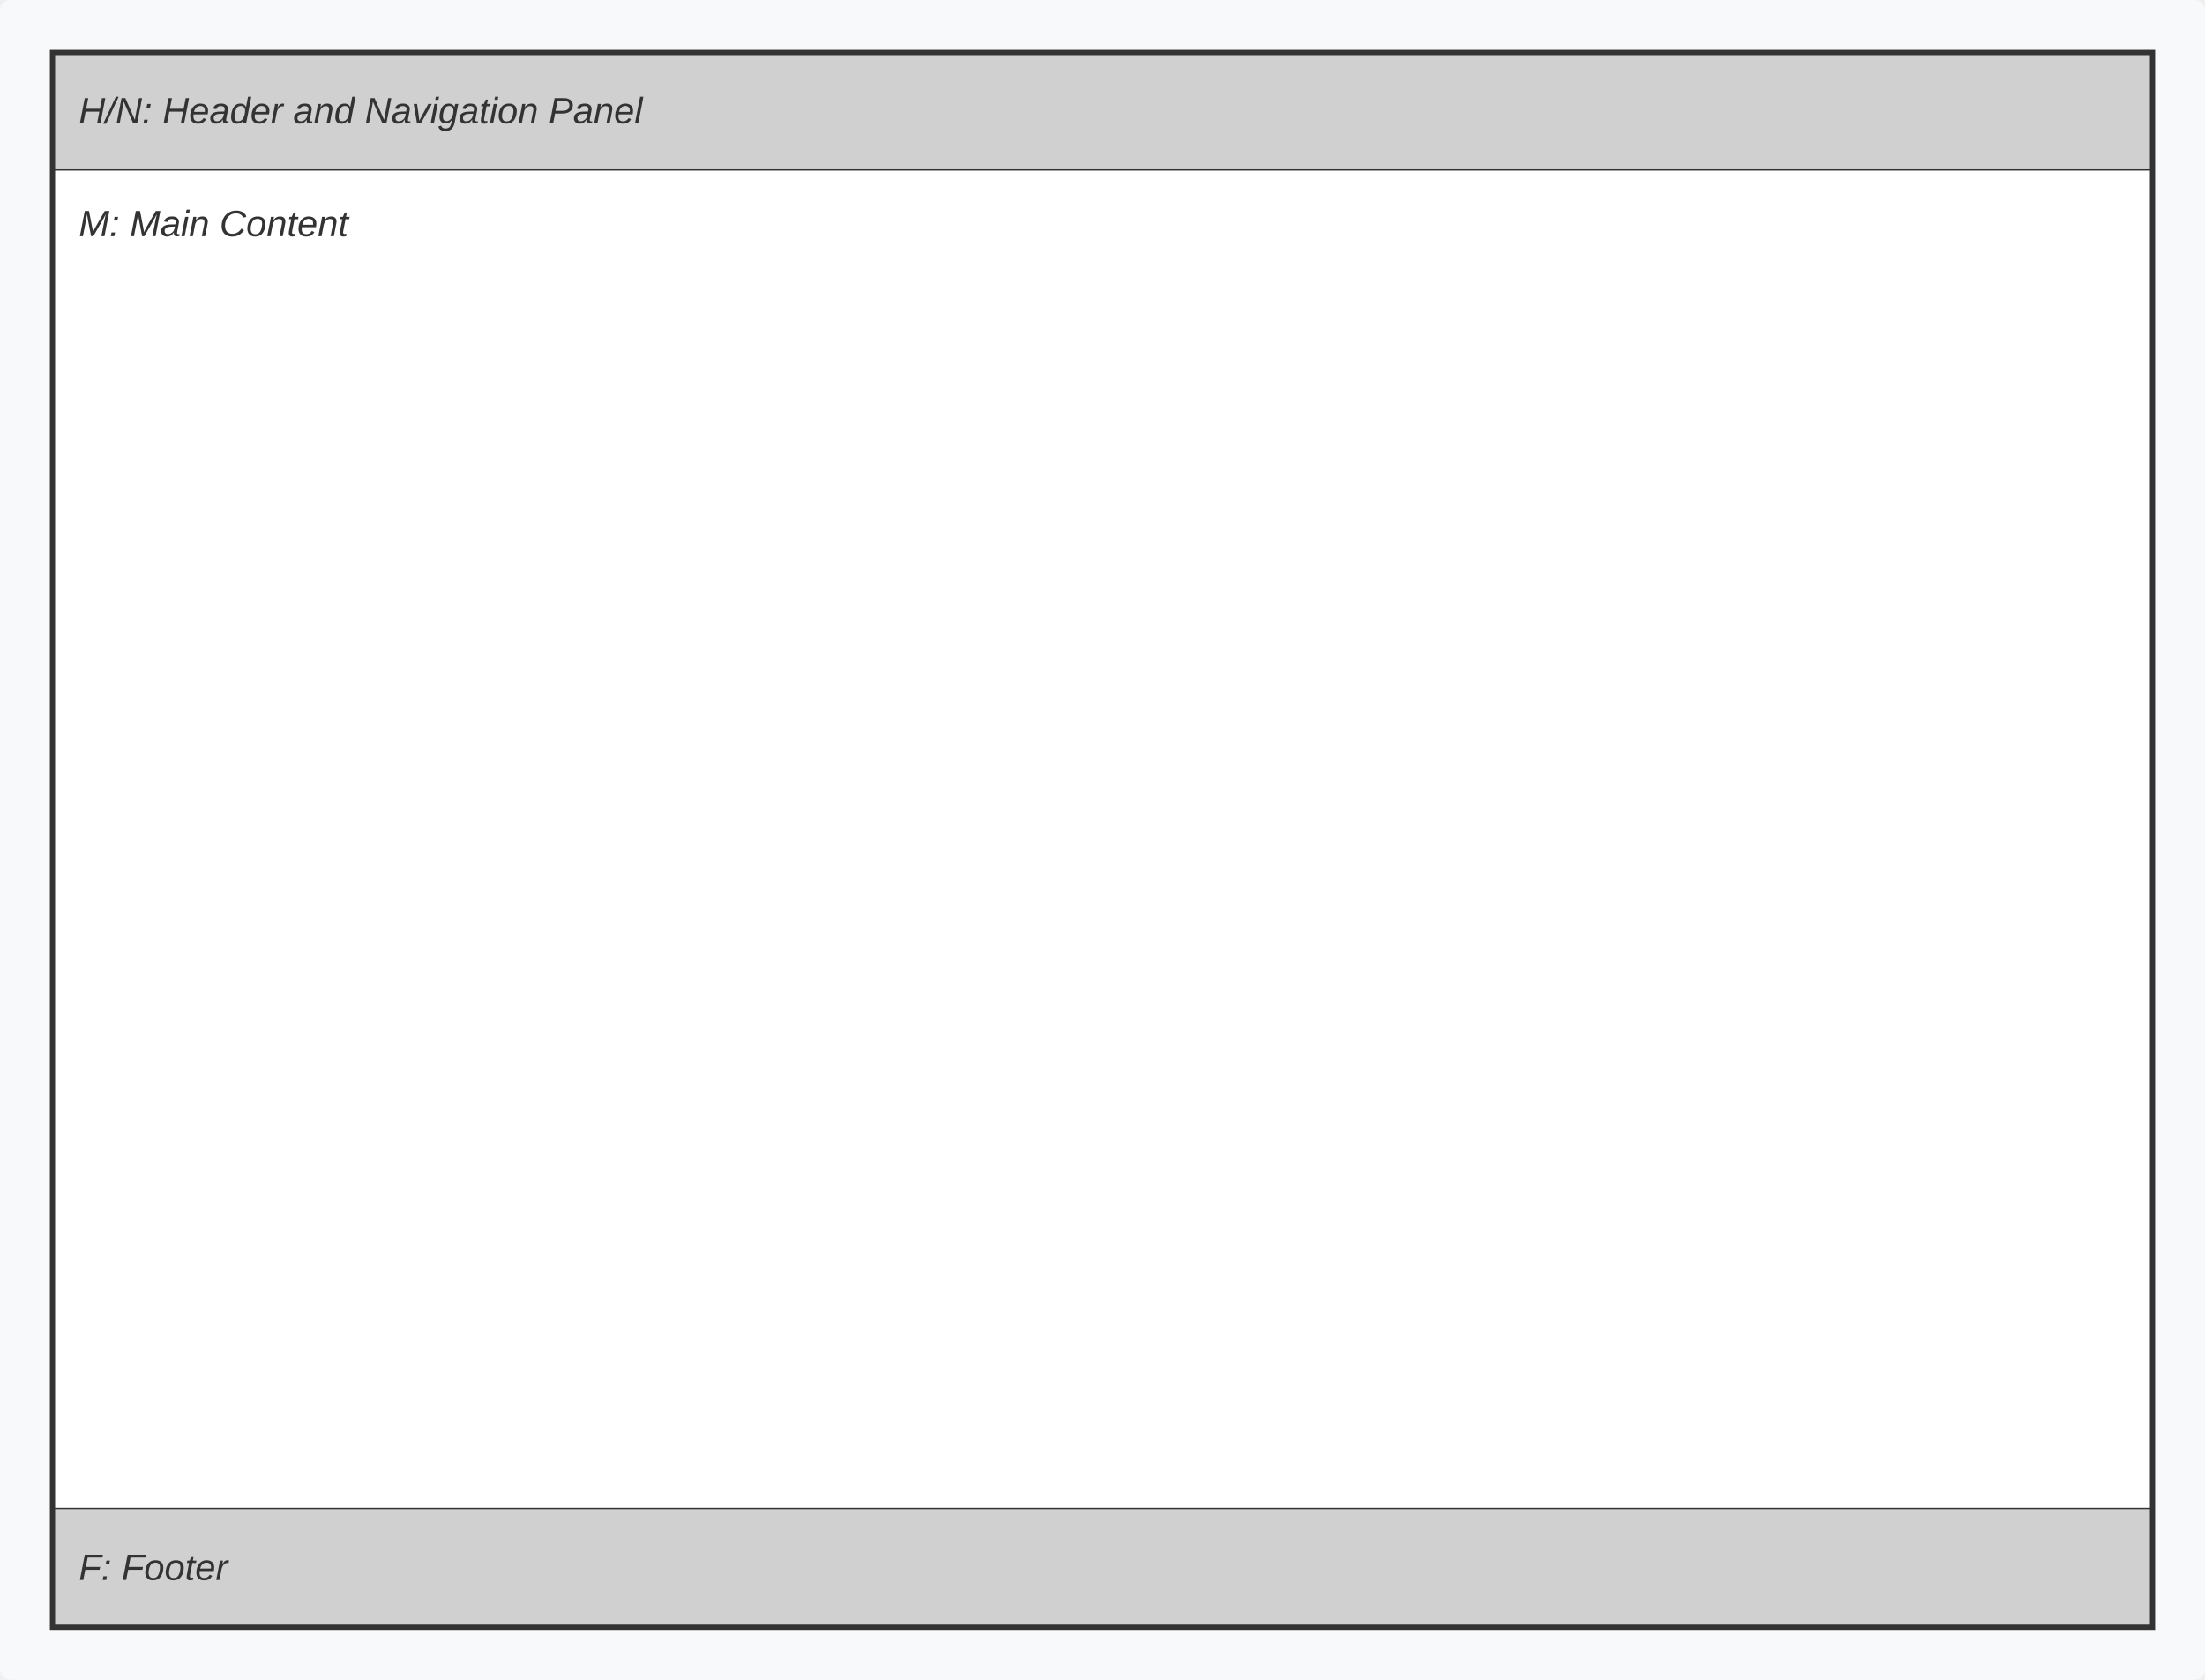
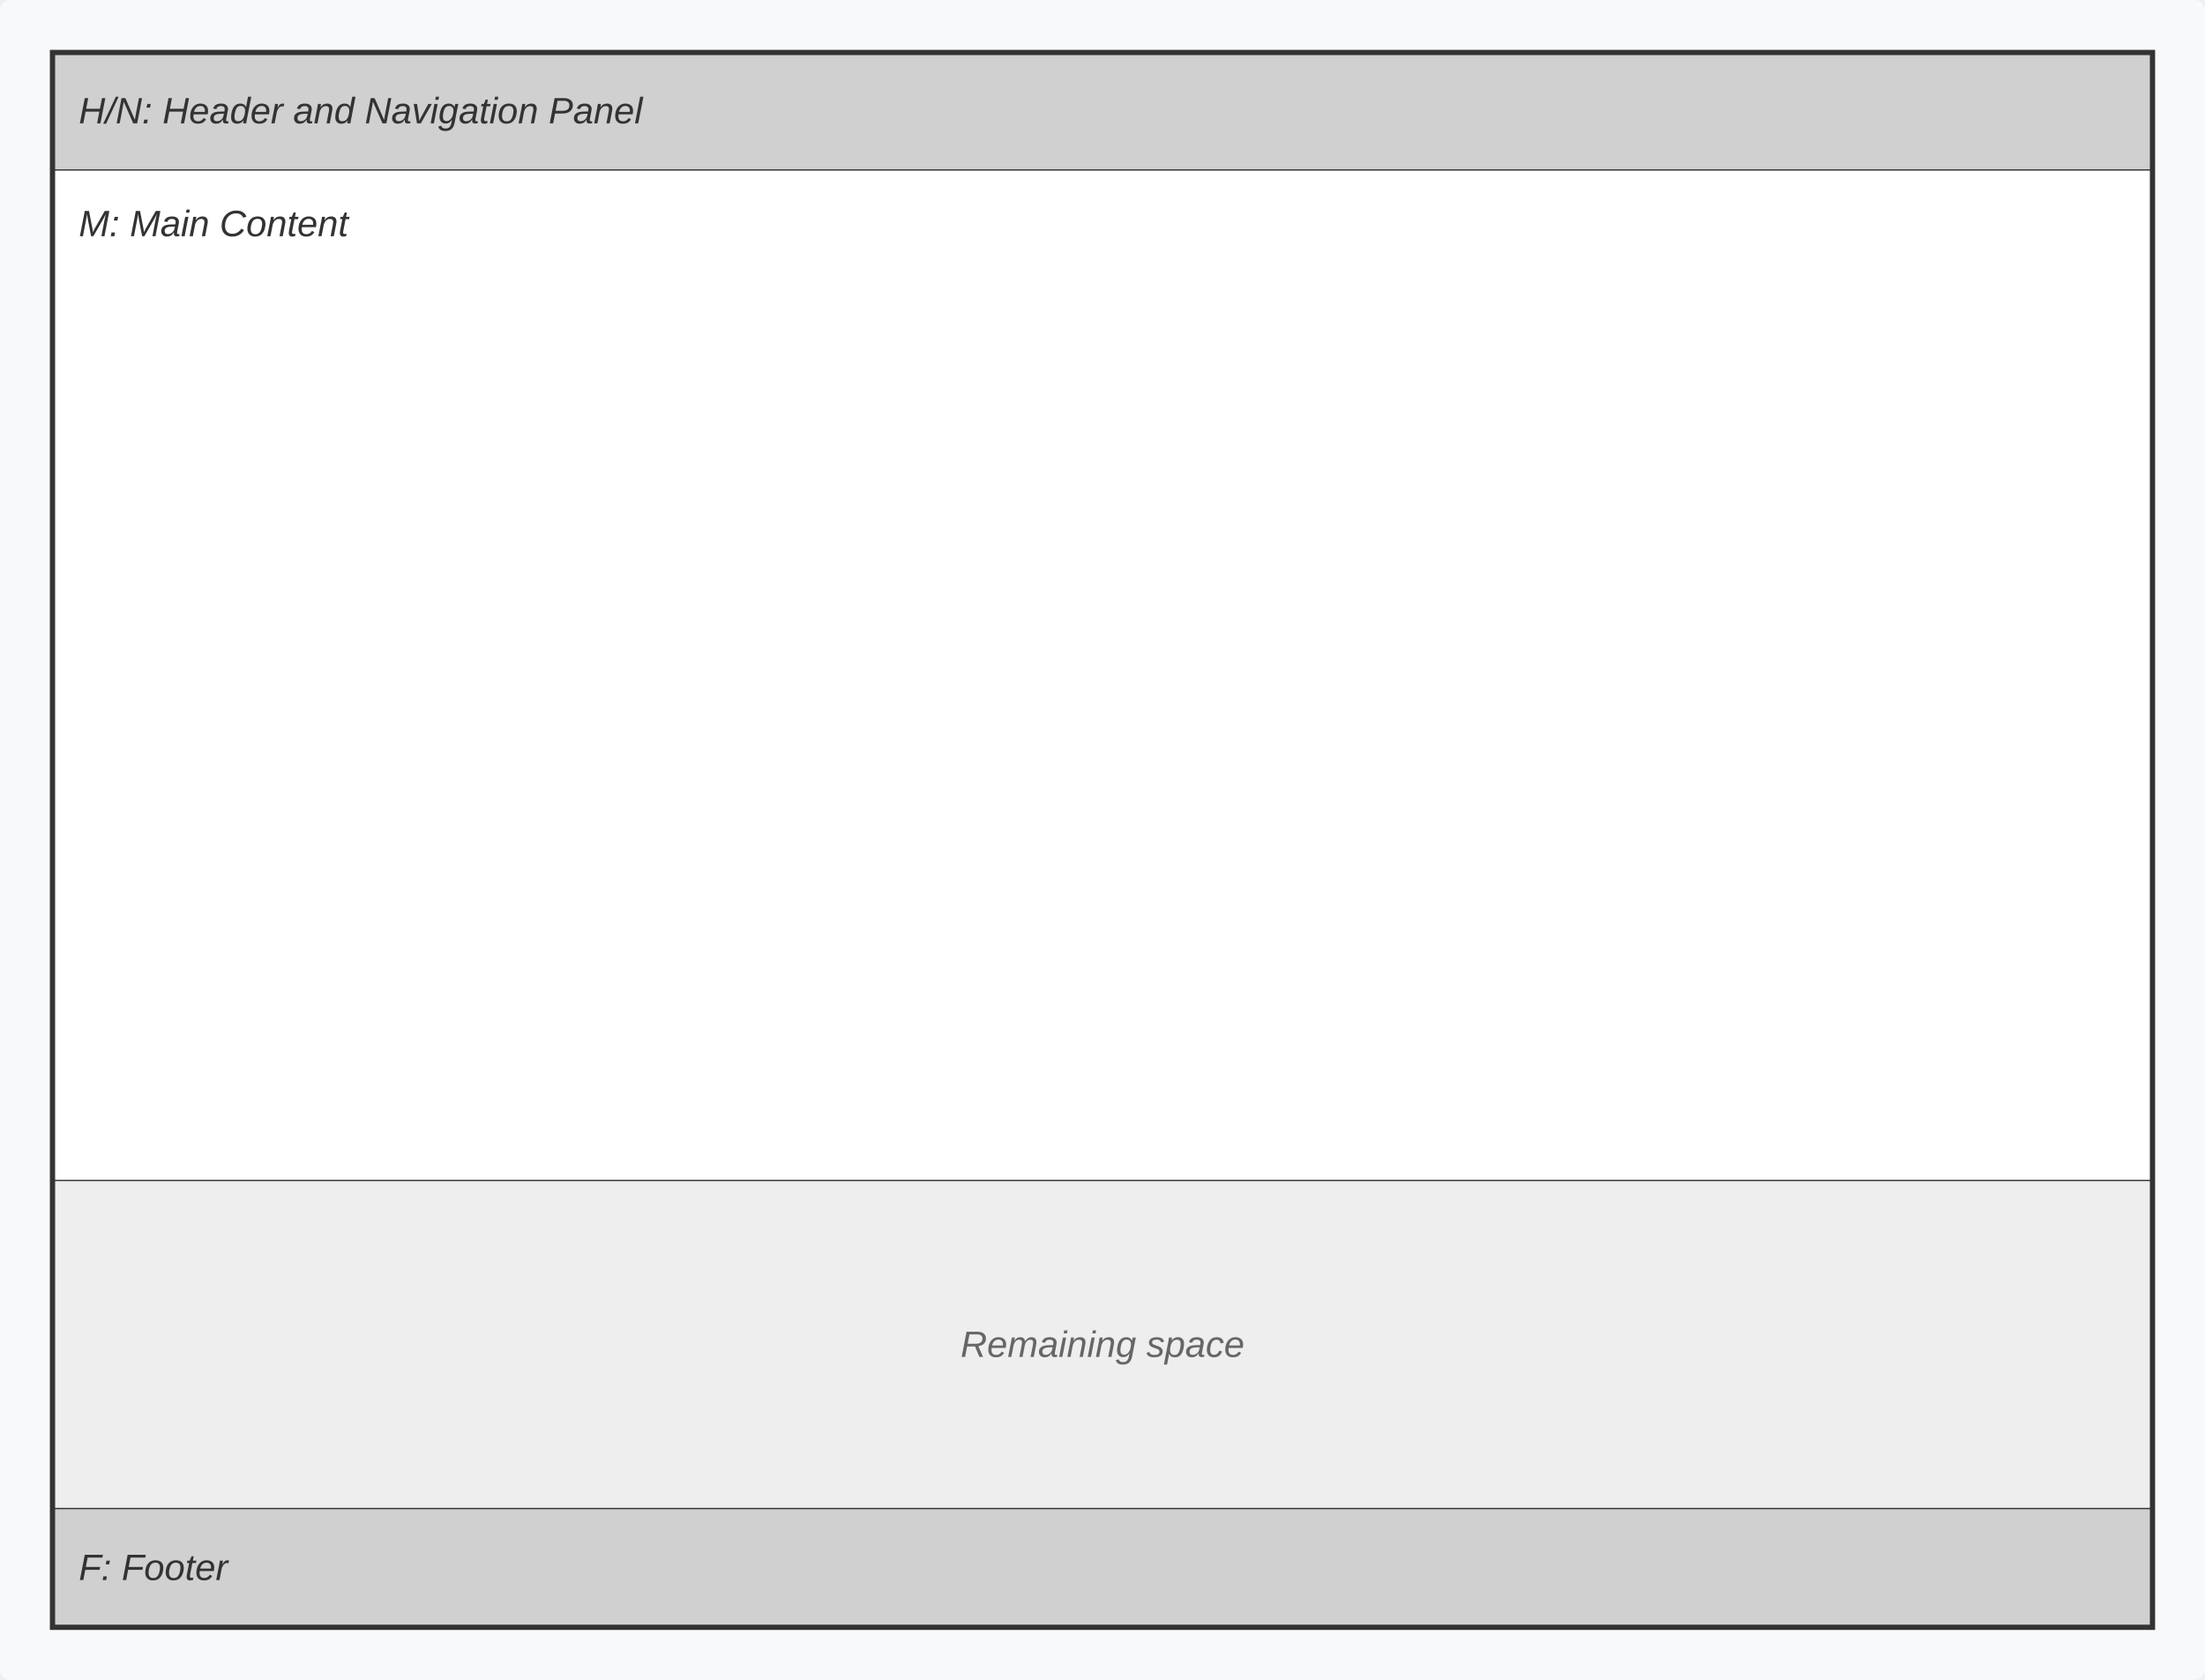
<svg xmlns="http://www.w3.org/2000/svg" viewBox="0 0 840 640" width="840" height="640">
  <defs>
    <style>
      .container-bg { fill: #f8f9fa; }
      .header-nav { fill: #d0d0d0; }
      .content { fill: #ffffff; }
      .footer { fill: #d0d0d0; }
      .main-screen-border { stroke: #333; stroke-width: 2; fill: none; }
      .block-border { stroke: #333; stroke-width: 1; fill: none; }
      .text { font-family: Arial, sans-serif; font-size: 14px; fill: #333; text-anchor: start; font-style: italic; }
+       .text-center { font-family: Arial, sans-serif; font-size: 14px; fill: #666; text-anchor: middle; font-style: italic; }
    </style>
  </defs>
  <rect class="container-bg" x="0" y="0" width="840" height="640" rx="4" />
  <rect class="header-nav" x="20" y="20" width="800" height="45" />
  <line class="block-border" x1="20" y1="65" x2="820" y2="65" />
  <text class="text" x="30" y="47">H/N: Header and Navigation Panel</text>
-   <rect class="content" x="20" y="65" width="800" height="510" />
+   <rect class="content" x="20" y="65" width="800" height="385" />
+   <line class="block-border" x1="20" y1="450" x2="820" y2="450" />
  <text class="text" x="30" y="90">M: Main Content</text>
+   <rect x="20" y="450" width="800" height="125" fill="#eeeeee" />
+   <text class="text-center" x="420" y="517">Remaining space</text>
  <line class="block-border" x1="20" y1="575" x2="820" y2="575" />
  <rect class="footer" x="20" y="575" width="800" height="45" />
  <text class="text" x="30" y="602">F: Footer</text>
  <rect class="main-screen-border" x="20" y="20" width="800" height="600" />
</svg>
